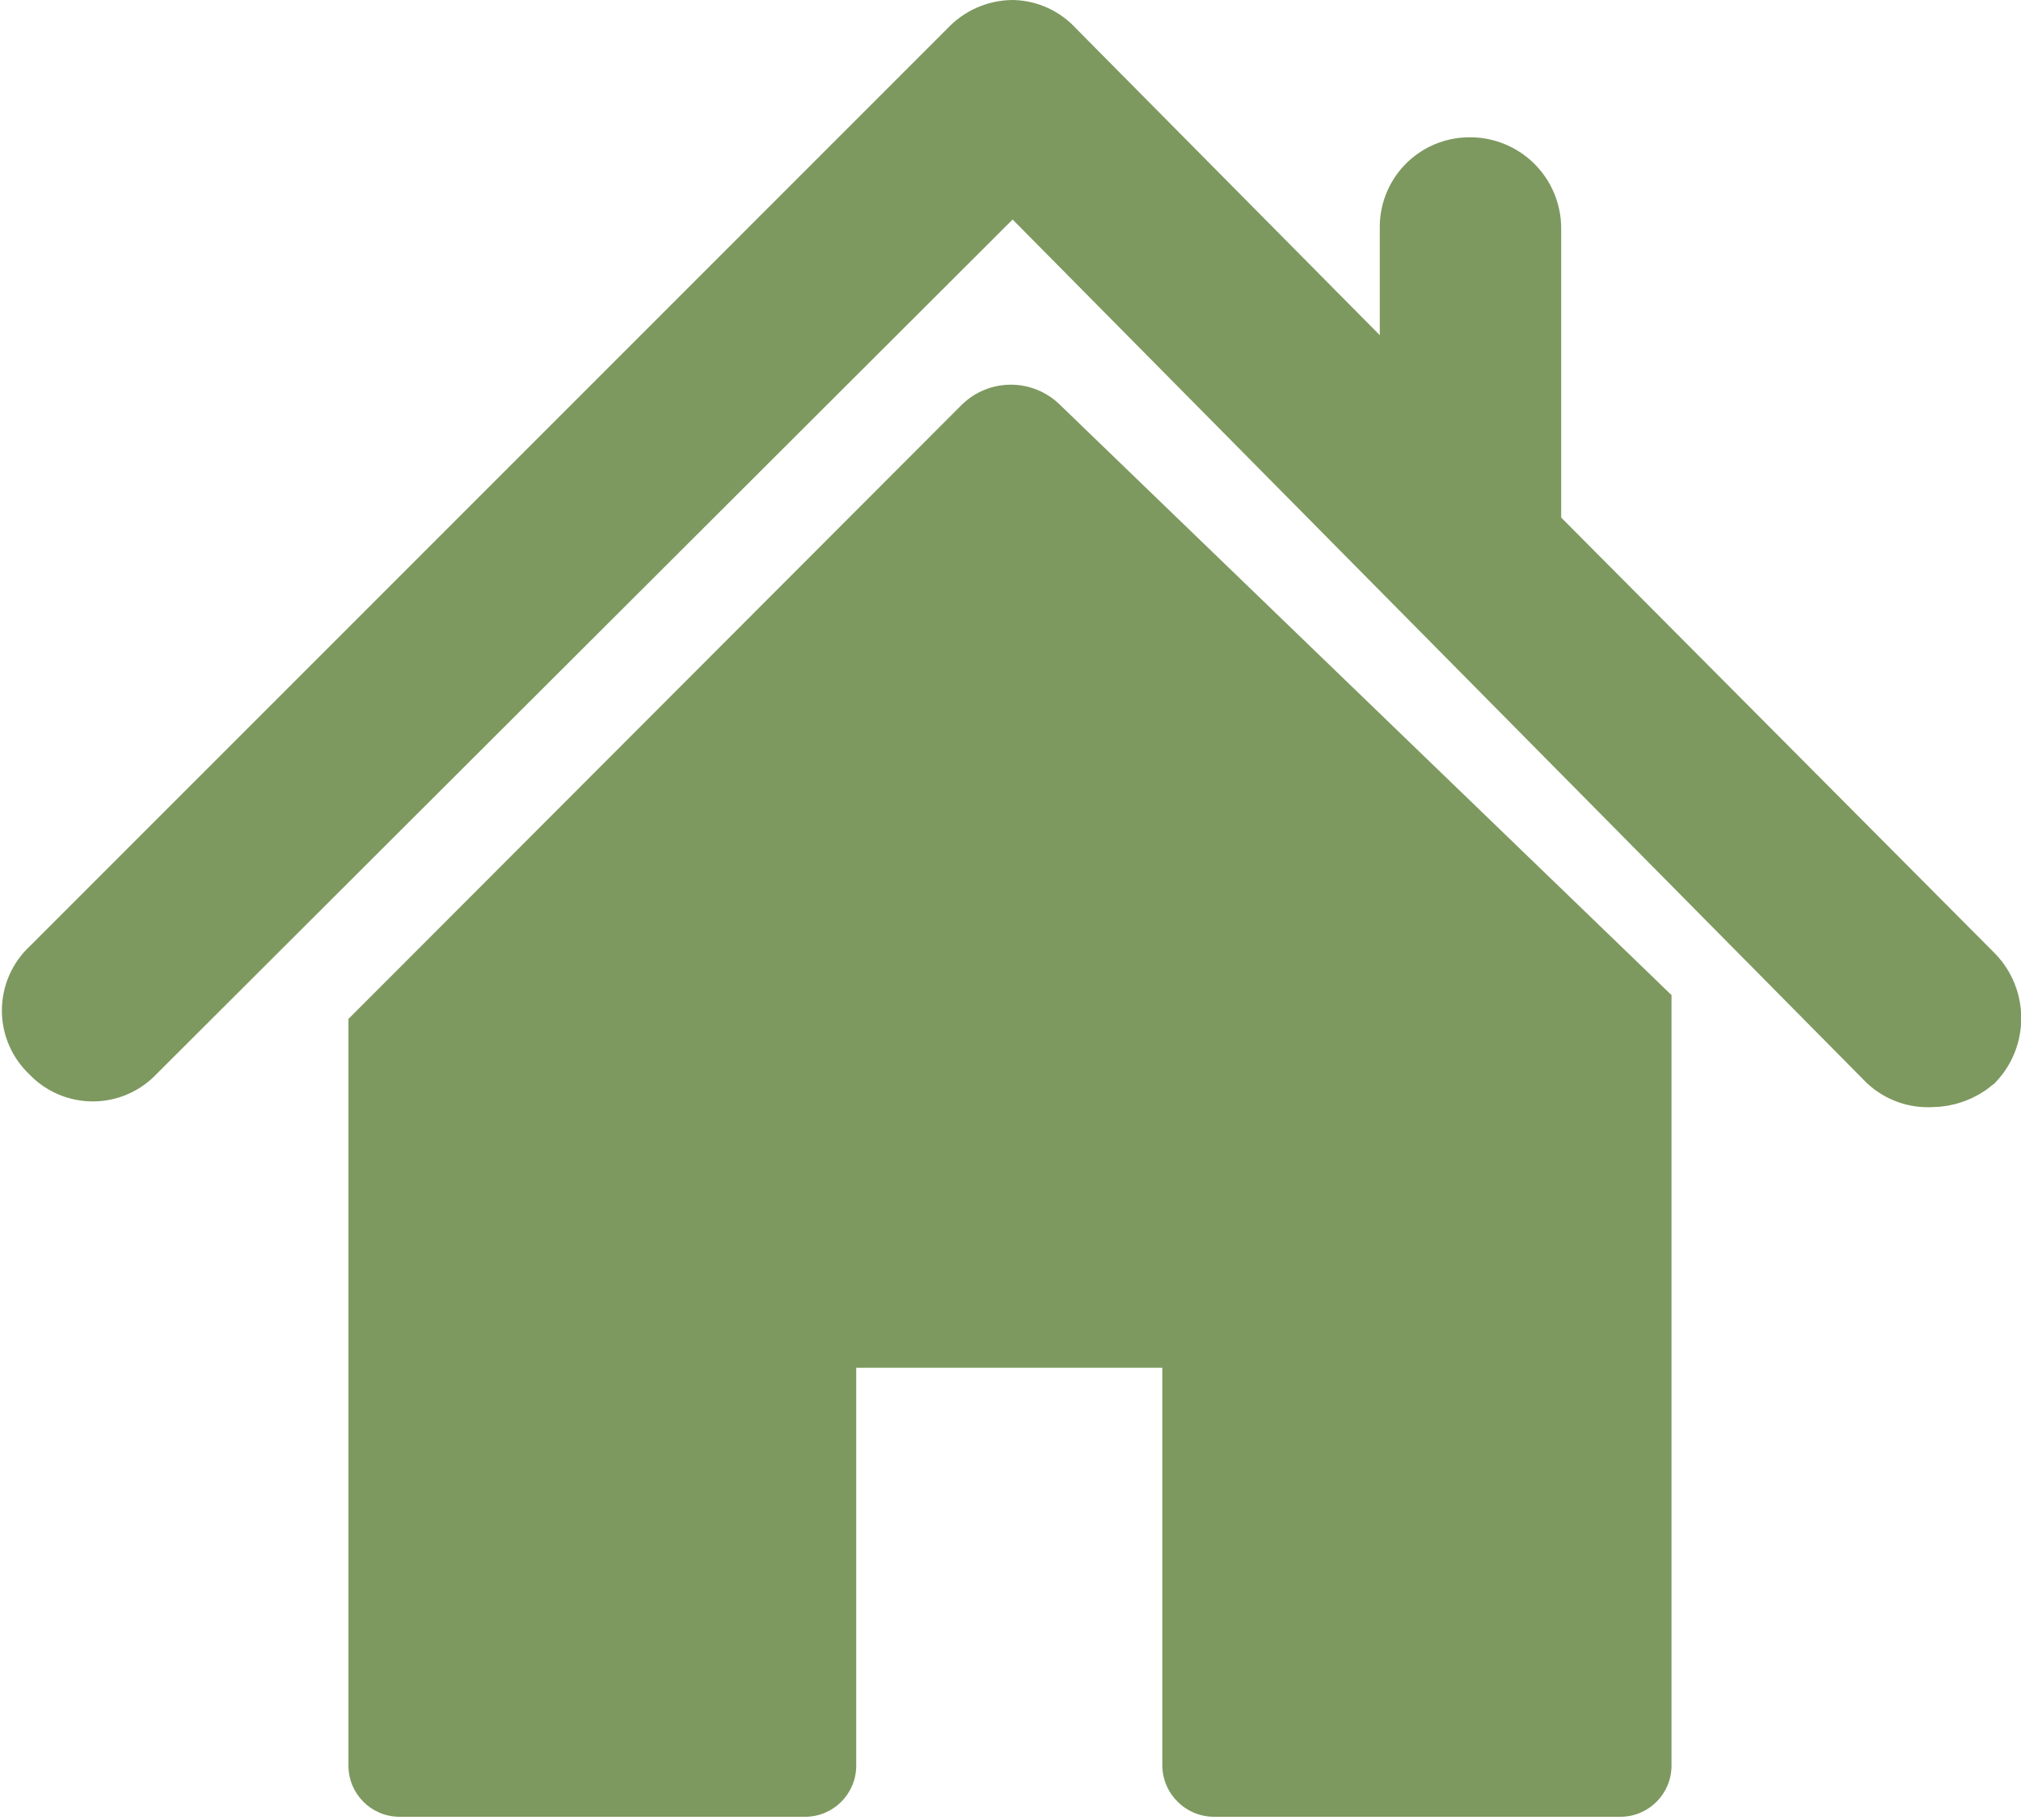
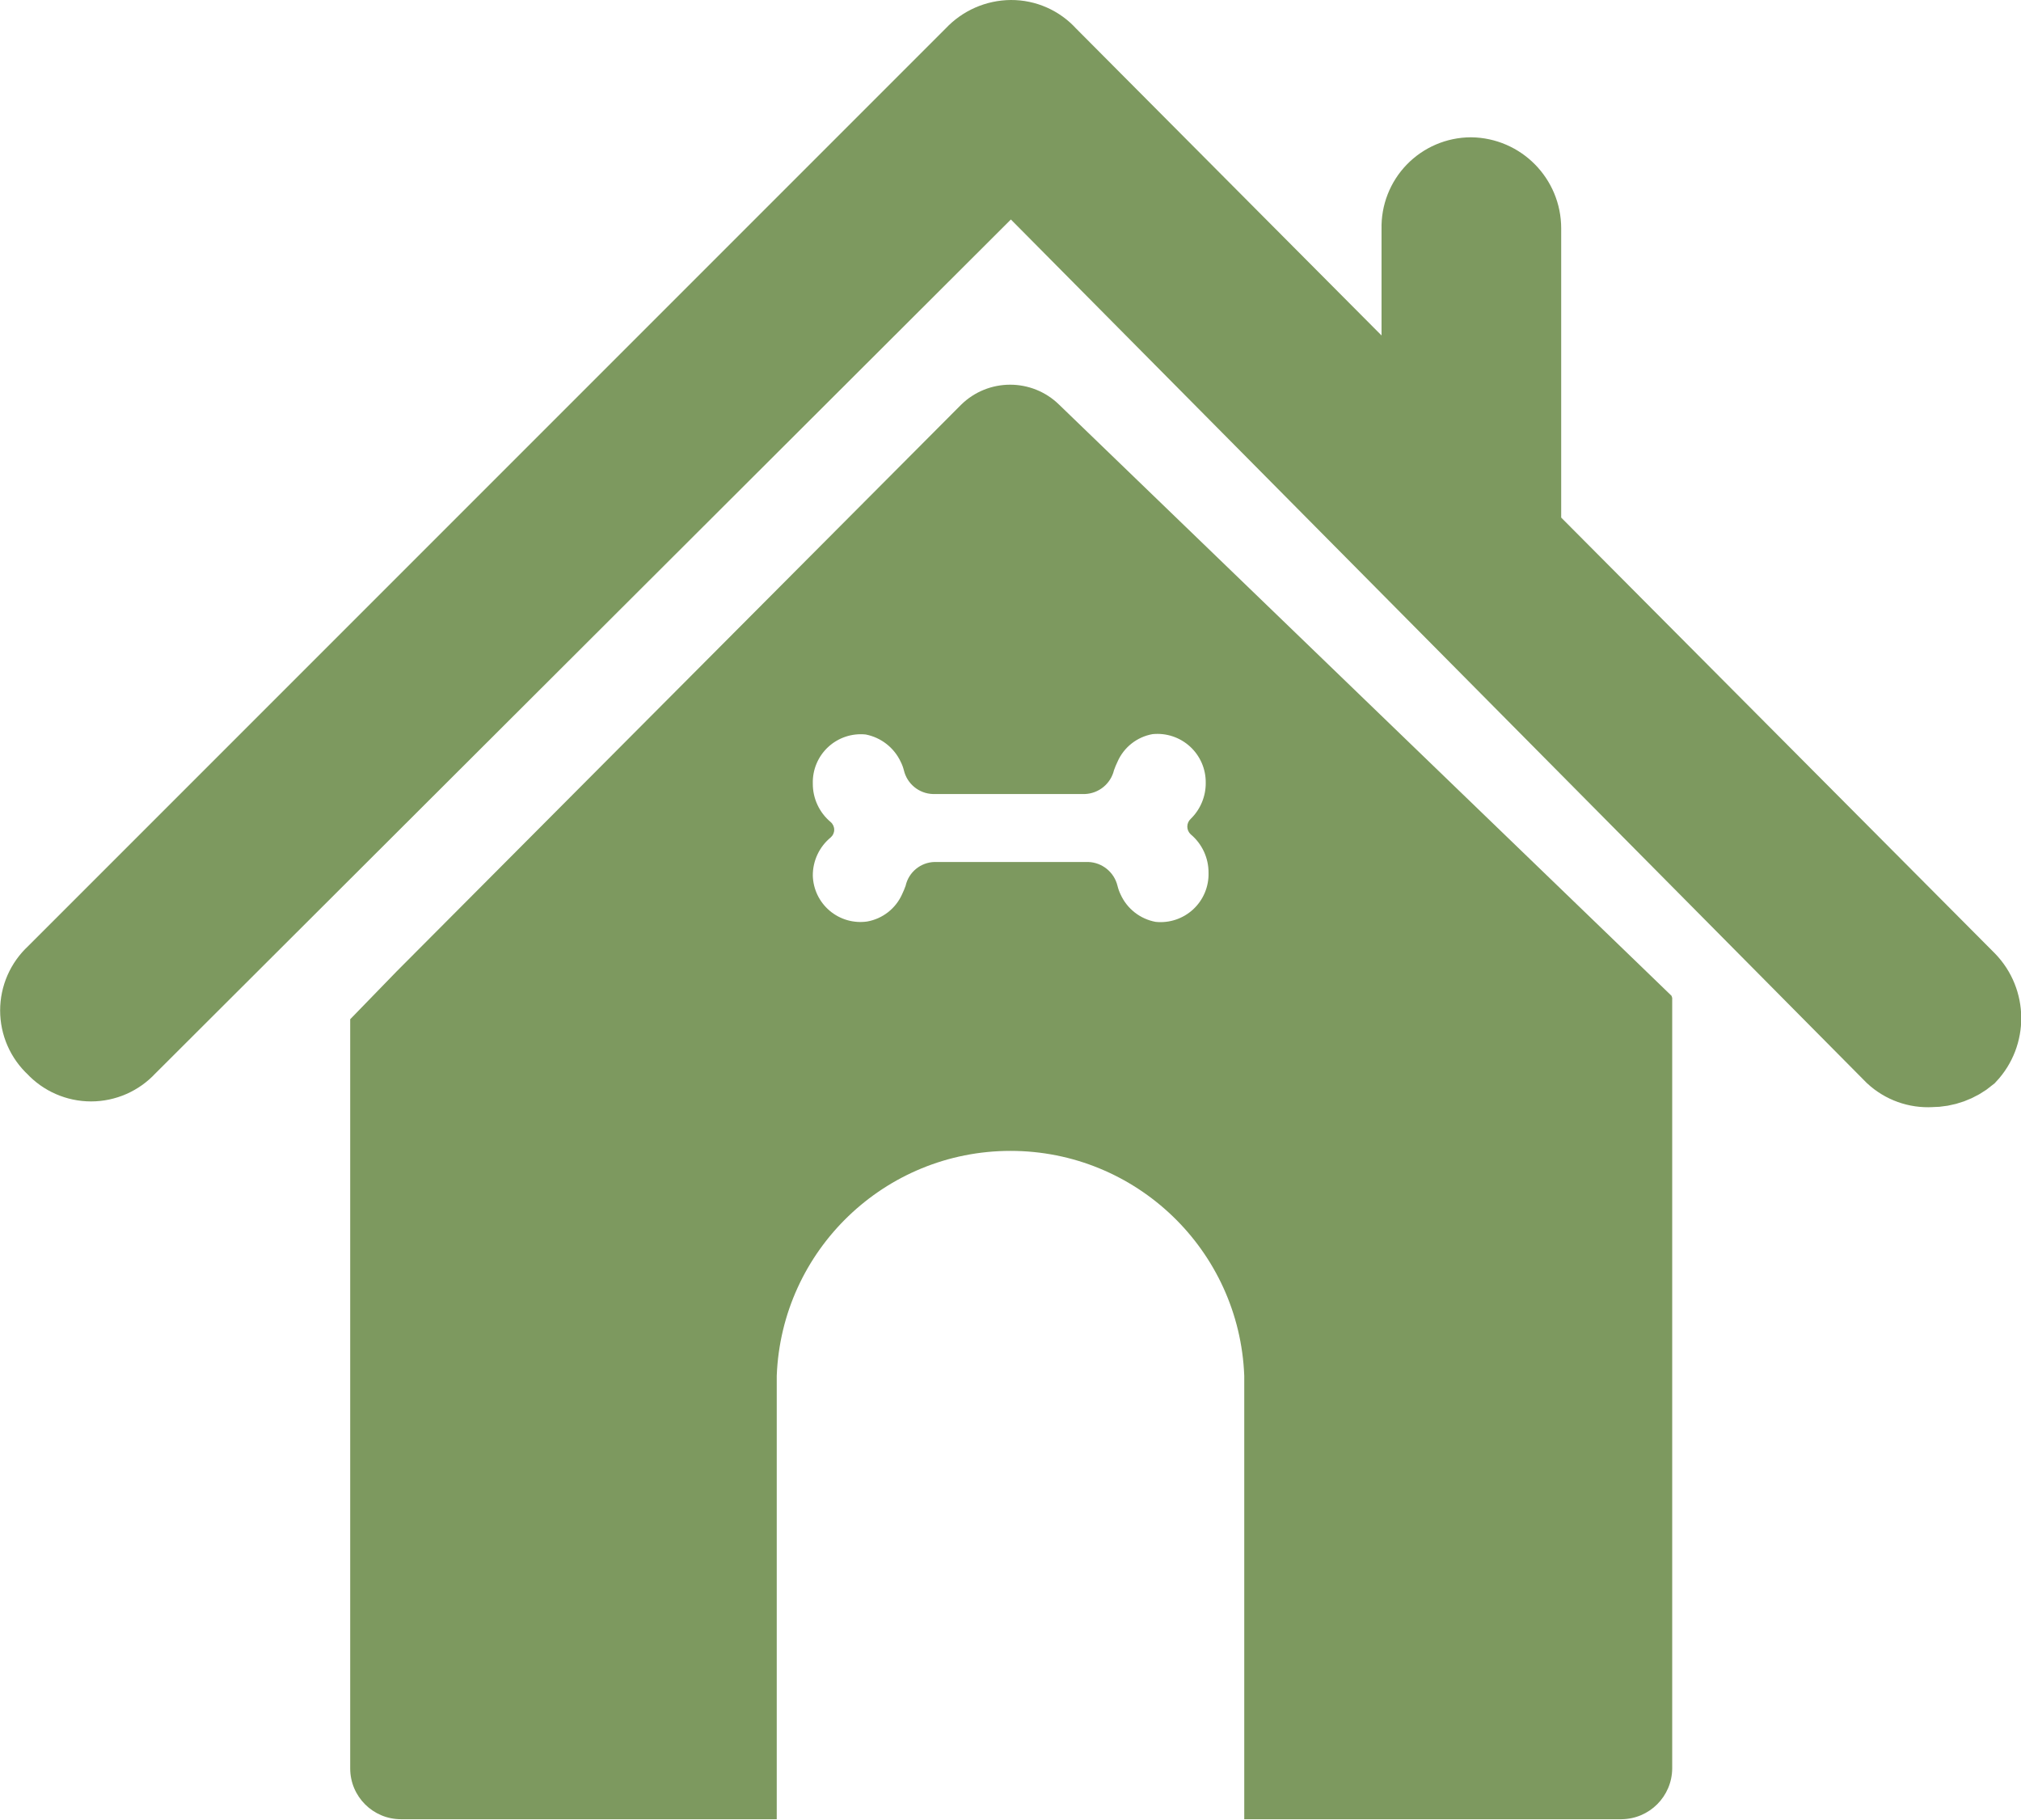
<svg xmlns="http://www.w3.org/2000/svg" viewBox="0 0 57.71 51.94">
  <defs>
    <style>.cls-1,.cls-2{fill:#7d995f;}.cls-1{stroke:#7d995f;stroke-miterlimit:10;stroke-width:2px;}</style>
  </defs>
  <g id="Layer_2" data-name="Layer 2">
    <g id="Icon">
-       <path class="cls-1" d="M-129.75,1581.92l-12.67-12.73v-8.67a1.6,1.6,0,0,0-1.63-1.6,1.56,1.56,0,0,0-1.55,1.6V1566L-156,1555.5a1.51,1.51,0,0,0-1.08-.5,1.58,1.58,0,0,0-1.14.5l-26.24,26.24a1.51,1.51,0,0,0,0,2.22,1.51,1.51,0,0,0,2.22,0l25.16-25.11L-132,1584.2a1.55,1.55,0,0,0,1.14.41,1.76,1.76,0,0,0,1.13-.41A1.65,1.65,0,0,0-129.75,1581.92Z" transform="translate(186 -1554)" />
-       <path class="cls-2" d="M-138.25,1582.43h0l-1.48-1.43-16-15.44a2,2,0,0,0-2.81,0l-16.13,16.15-1.38,1.38v0h0s0,0,0,0v21.33a1.46,1.46,0,0,0,1.44,1.45H-163a1.46,1.46,0,0,0,1.45-1.45v-11.37h8.74v11.37a1.48,1.48,0,0,0,1.51,1.45h11.58a1.46,1.46,0,0,0,1.45-1.45v-22s0,0,0,0Z" transform="translate(186 -1554)" />
+       <path class="cls-1" d="M56.25,27.92,43.58,15.19V6.52A1.6,1.6,0,0,0,42,4.92a1.56,1.56,0,0,0-1.55,1.6V12L30,1.5A1.51,1.51,0,0,0,28.87,1a1.58,1.58,0,0,0-1.14.5L1.49,27.74a1.51,1.51,0,0,0,0,2.22,1.51,1.51,0,0,0,2.22,0L28.87,4.85,54,30.2a1.55,1.55,0,0,0,1.14.41,1.76,1.76,0,0,0,1.13-.41A1.65,1.65,0,0,0,56.25,27.92Z" />
+       <path class="cls-2" d="M47.73,28.43,46.25,27l-16-15.44a2,2,0,0,0-2.81,0L11.33,27.73,10,29.1v0h0s0,0,0,0V50.49a1.45,1.45,0,0,0,1.45,1.45H22.18V39.28a6.68,6.68,0,0,1,13.35,0V51.94H46.3a1.46,1.46,0,0,0,1.45-1.45v-22s0,0,0,0h0ZM33,26.32a1.37,1.37,0,0,1-1-.78,1.25,1.25,0,0,1-.09-.25.89.89,0,0,0-.84-.68l-1.75,0H26.69a.87.87,0,0,0-.83.68,2.44,2.44,0,0,1-.1.24,1.35,1.35,0,0,1-1,.78A1.36,1.36,0,0,1,23.21,25a1.4,1.4,0,0,1,.51-1.09h0a.29.29,0,0,0,0-.44,1.42,1.42,0,0,1-.51-1.1,1.37,1.37,0,0,1,1.51-1.4,1.4,1.4,0,0,1,1,.78,1.17,1.17,0,0,1,.09.24.88.88,0,0,0,.83.68h2.59l1.75,0a.89.89,0,0,0,.83-.68,2.44,2.44,0,0,1,.1-.24,1.35,1.35,0,0,1,1-.79,1.38,1.38,0,0,1,1.52,1.39A1.42,1.42,0,0,1,34,23.38a.3.3,0,0,0,0,.44h0a1.42,1.42,0,0,1,.51,1.1A1.37,1.37,0,0,1,33,26.32Z" />
    </g>
  </g>
</svg>
